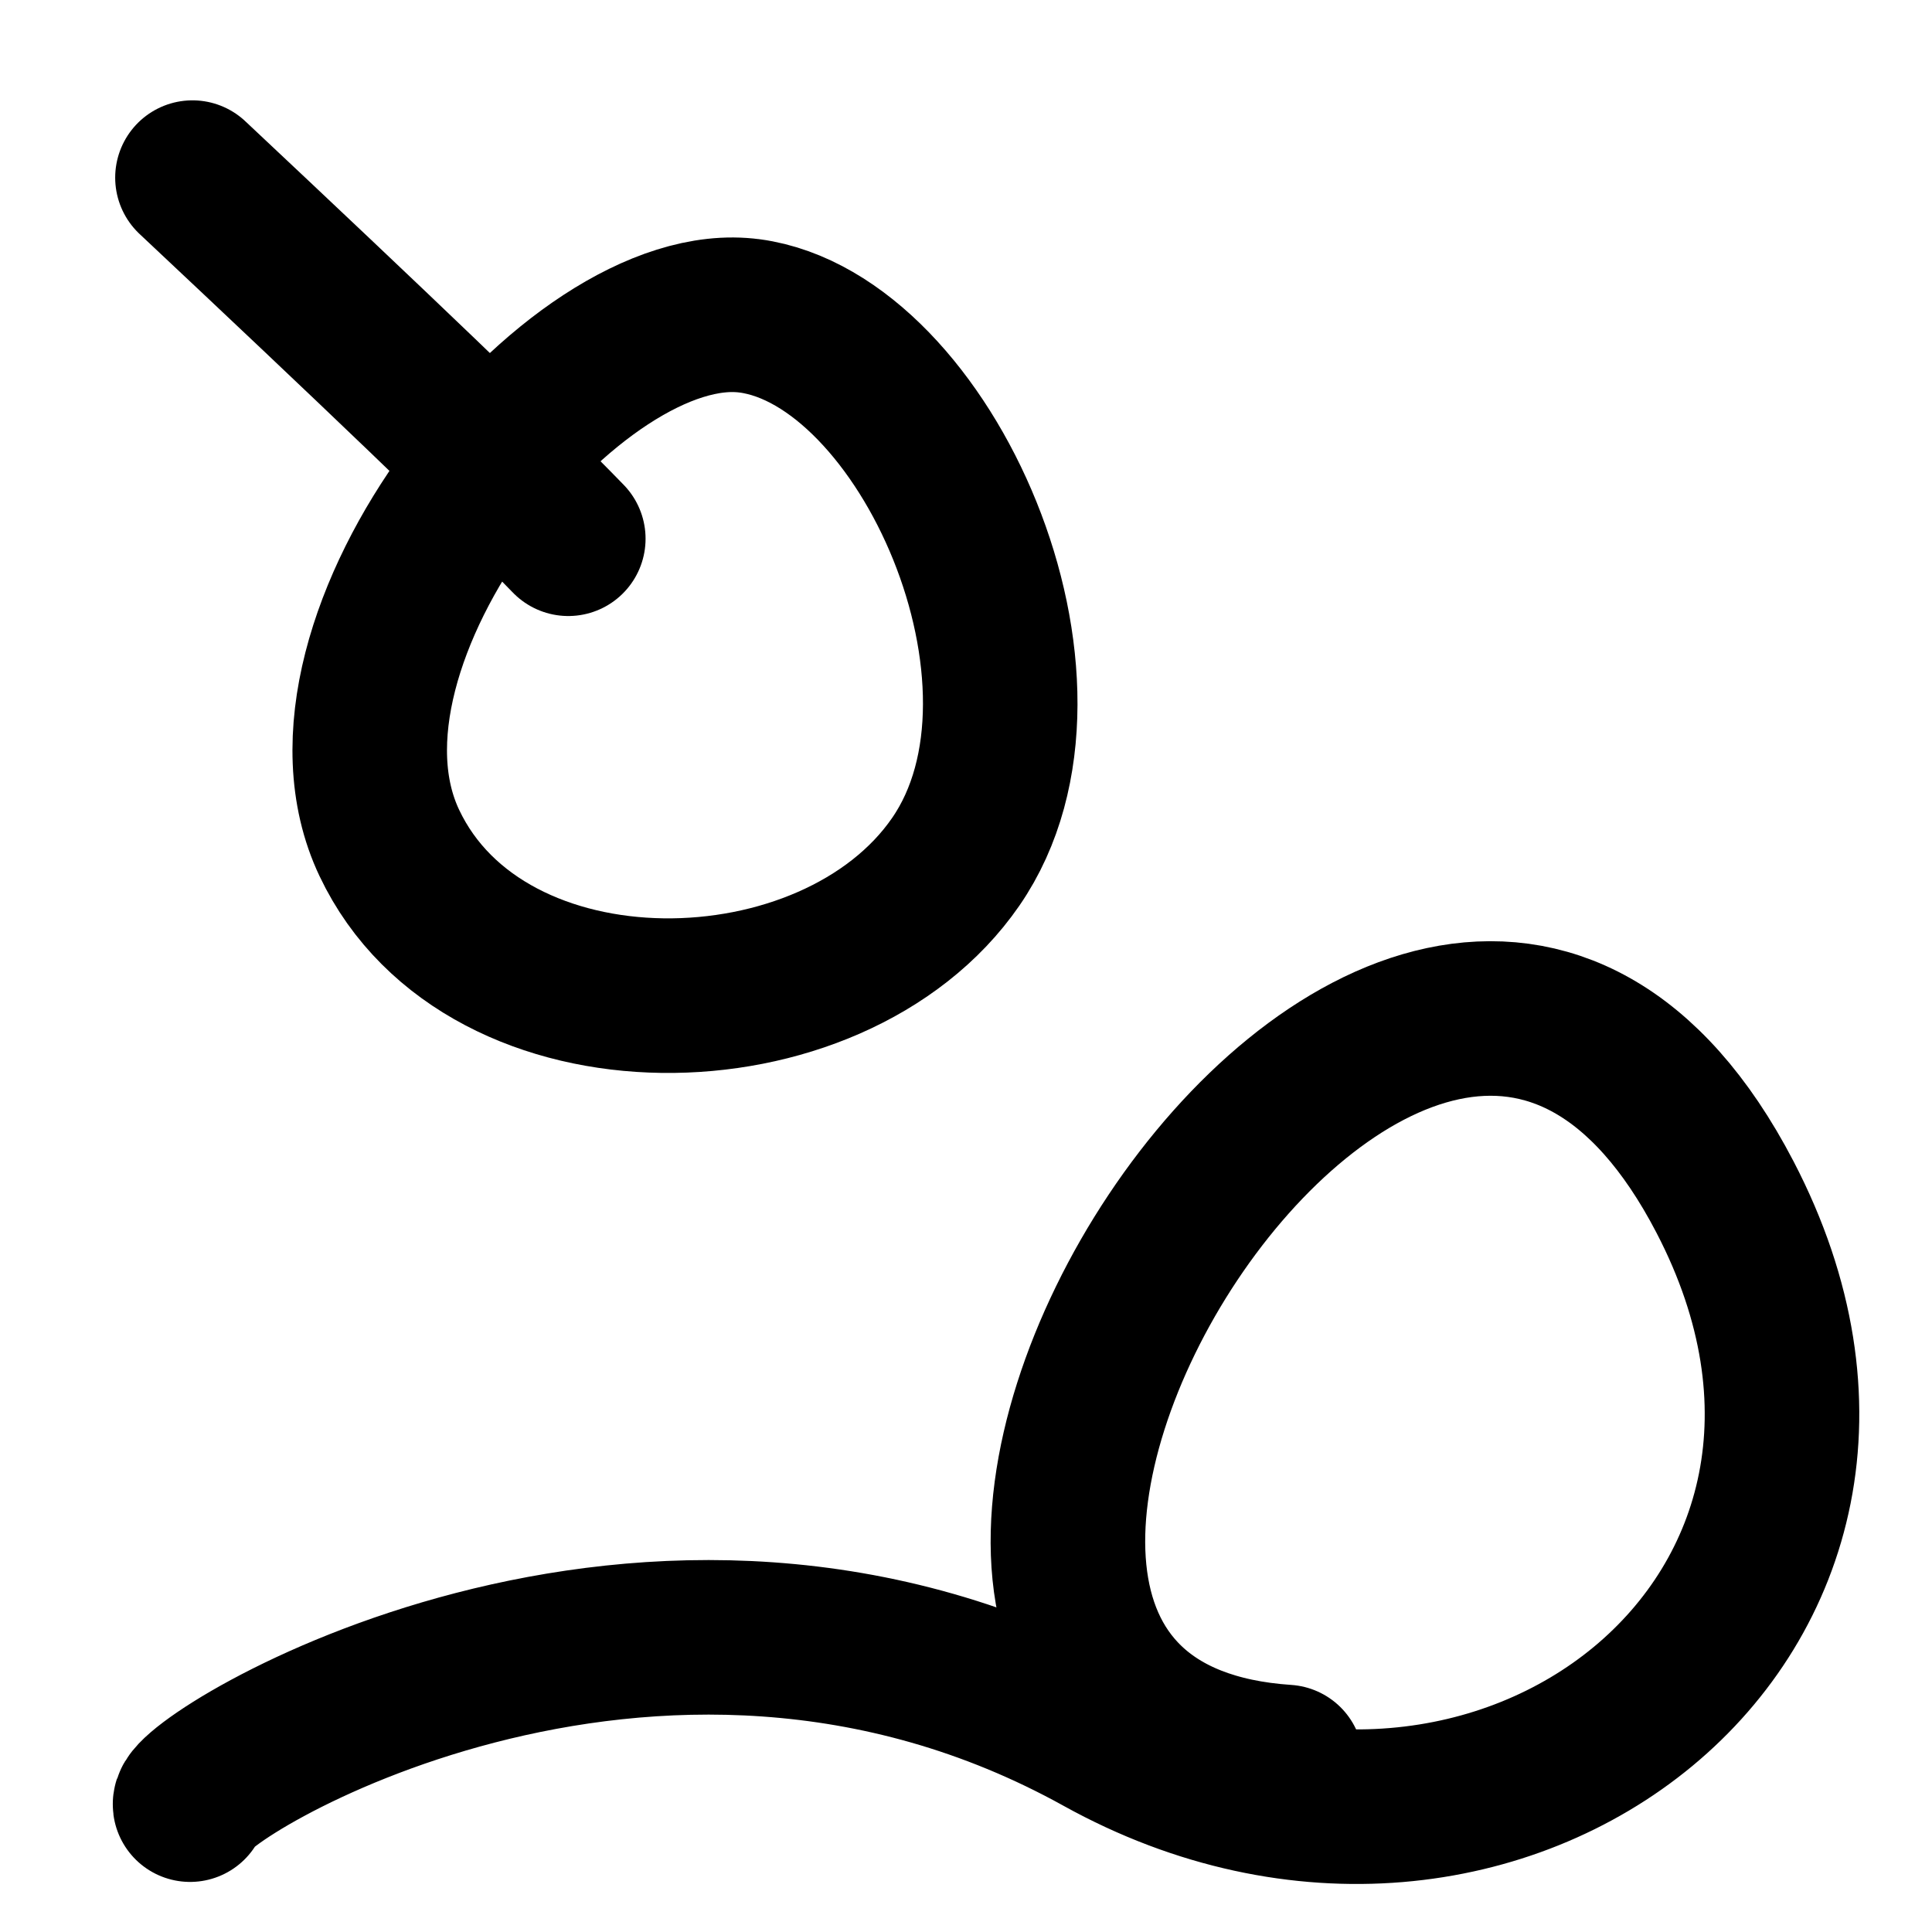
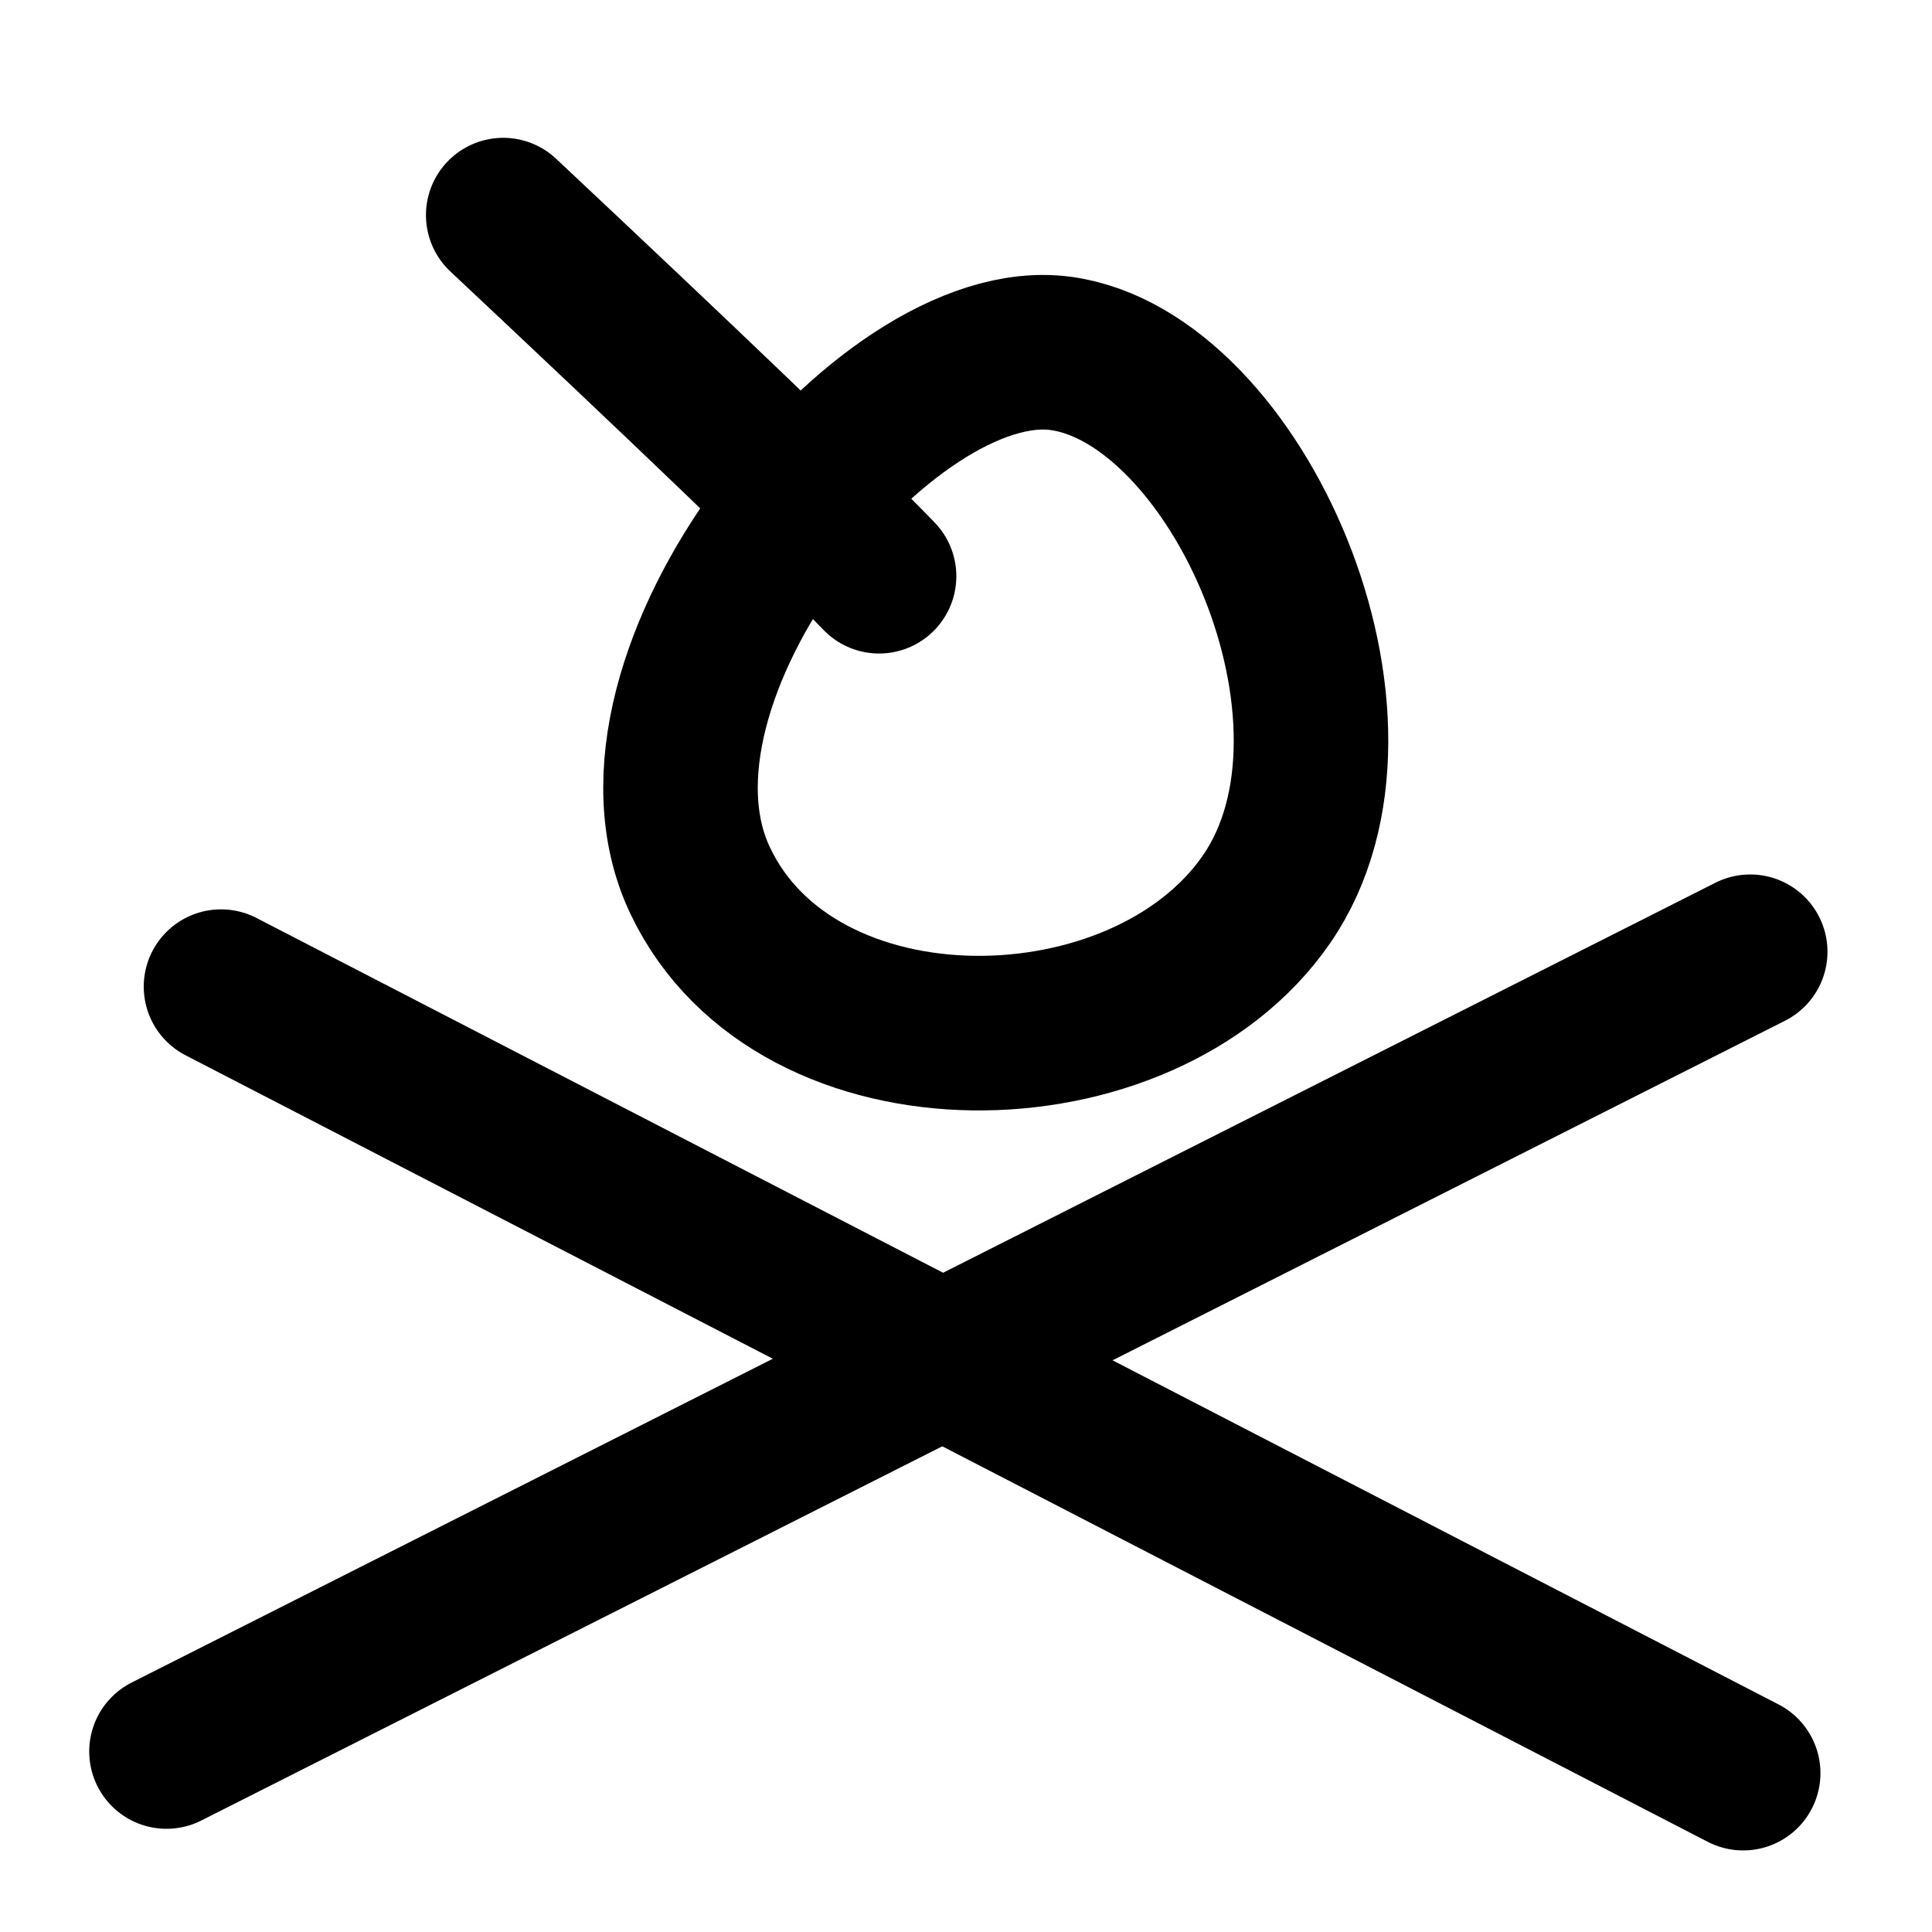
<svg xmlns="http://www.w3.org/2000/svg" width="50mm" height="50mm" viewBox="0 0 50 50" version="1.1" id="svg5">
  <defs id="defs2" />
  <g id="layer1">
-     <path style="fill:none;stroke:#000000;stroke-width:4;stroke-linecap:round;stroke-linejoin:round;stroke-dasharray:none;paint-order:fill markers stroke;stop-color:#000000" d="M 33.283,45.601 C 18.512,44.612 36.466,15.256 44.644,30.981 50.254,41.766 38.764,50.678 28.491,44.983 16.828,38.518 4.833,46.018 4.919,46.704" id="path14457" />
-     <g id="g515" transform="matrix(0.6220775,0,0,0.6223057,-0.5949796,0.04495119)" style="stroke-width:6.429;stroke-dasharray:none">
+     <g id="g515" transform="matrix(0.6220775,0,0,0.6223057,7.44783,1.015014)" style="stroke-width:6.429;stroke-dasharray:none">
      <path style="fill:none;stroke:#000000;stroke-width:6.429;stroke-linecap:round;stroke-linejoin:round;stroke-dasharray:none;paint-order:fill markers stroke;stop-color:#000000" d="M 32.15,13.066 C 24.837,12.079 13.143,26.523 17.154,34.985 c 4.011,8.463 18.443,8.204 23.564,0.782 5.122,-7.421 -1.255,-21.715 -8.568,-22.702 z" id="path14478" />
-       <path style="fill:none;stroke:#000000;stroke-width:6.429;stroke-linecap:round;stroke-linejoin:round;paint-order:fill markers stroke;stop-color:#000000;stroke-dasharray:none" d="M 24.599,22.332 C 21.932,19.575 16.254,14.157 8.963,7.315" id="path5228" />
+       <path style="fill:none;stroke:#000000;stroke-width:6.429;stroke-linecap:round;stroke-linejoin:round;stroke-dasharray:none;paint-order:fill markers stroke;stop-color:#000000" d="M 24.599,22.332 C 21.932,19.575 16.254,14.157 8.963,7.315" id="path5228" />
    </g>
+     <path style="fill:#000000;stroke:#000000;stroke-width:4;stroke-linecap:round;stroke-linejoin:round;stroke-dasharray:none;paint-order:stroke fill markers" d="M 4.309,45.329 45.295,24.631" id="path1" />
+     <path style="fill:#000000;stroke:#000000;stroke-width:4;stroke-linecap:round;stroke-linejoin:round;stroke-dasharray:none;paint-order:stroke fill markers" d="M 45.113,45.889 5.72,25.534" id="path1-3" />
  </g>
</svg>
